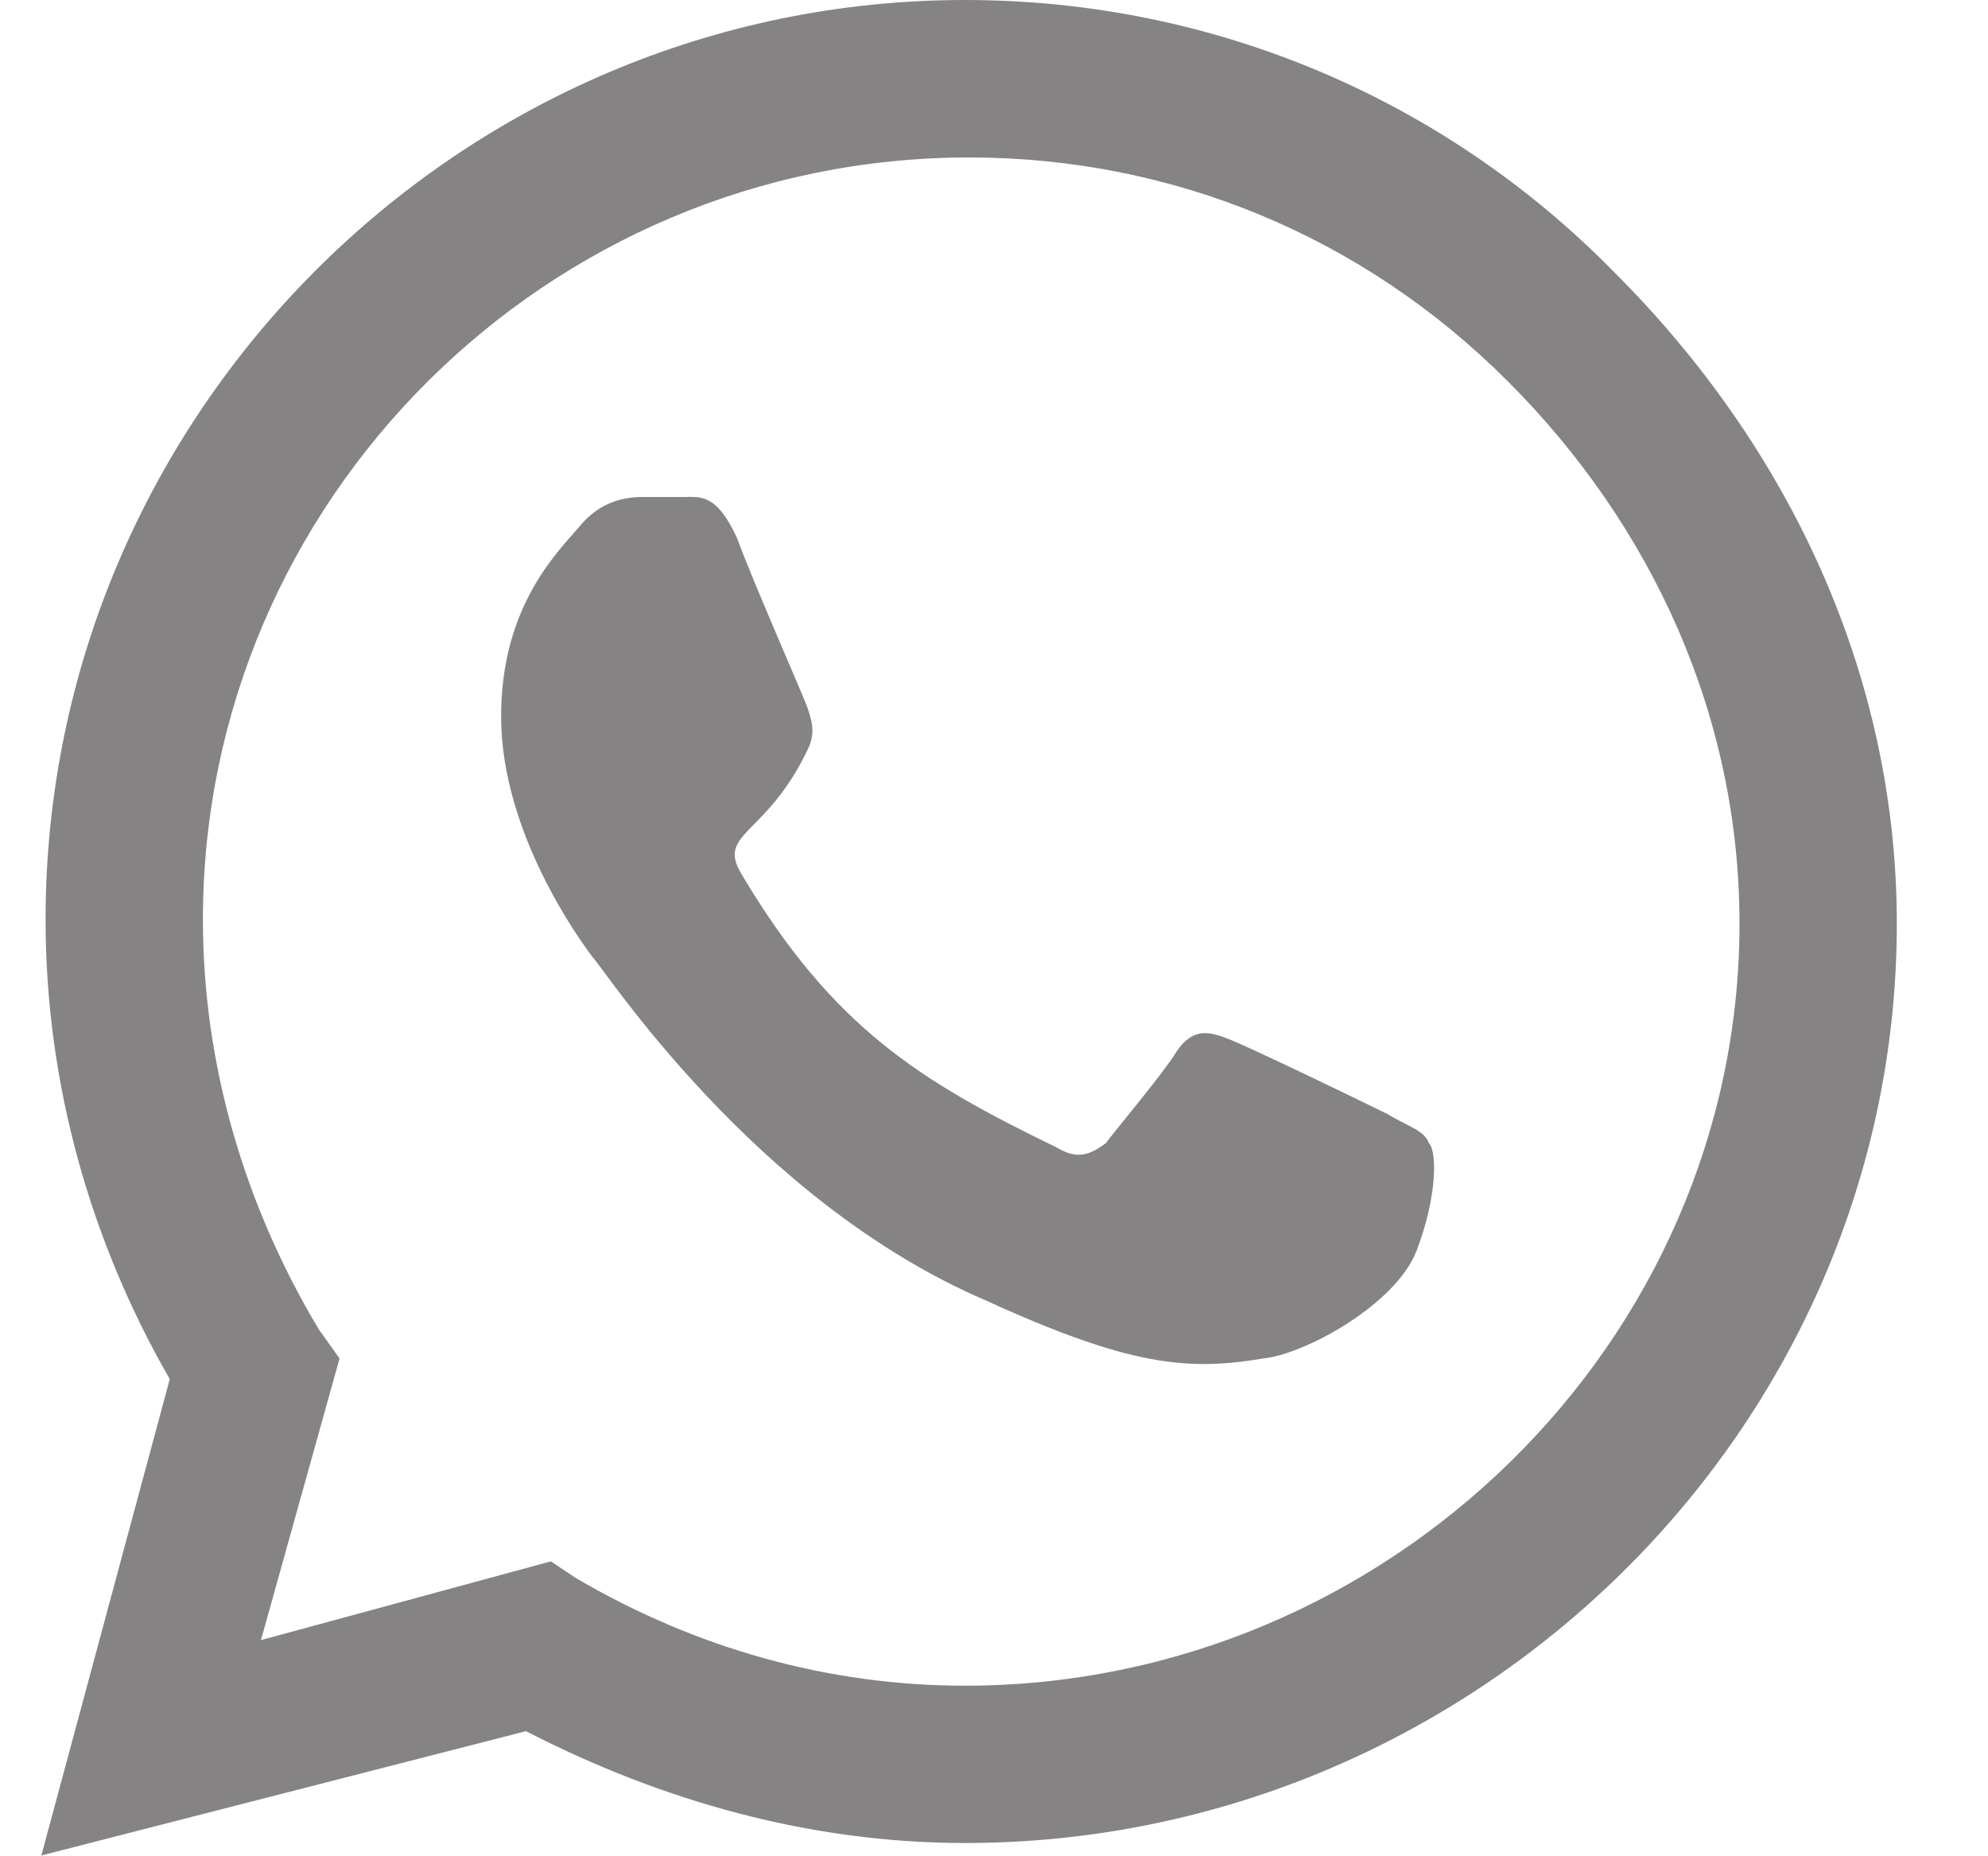
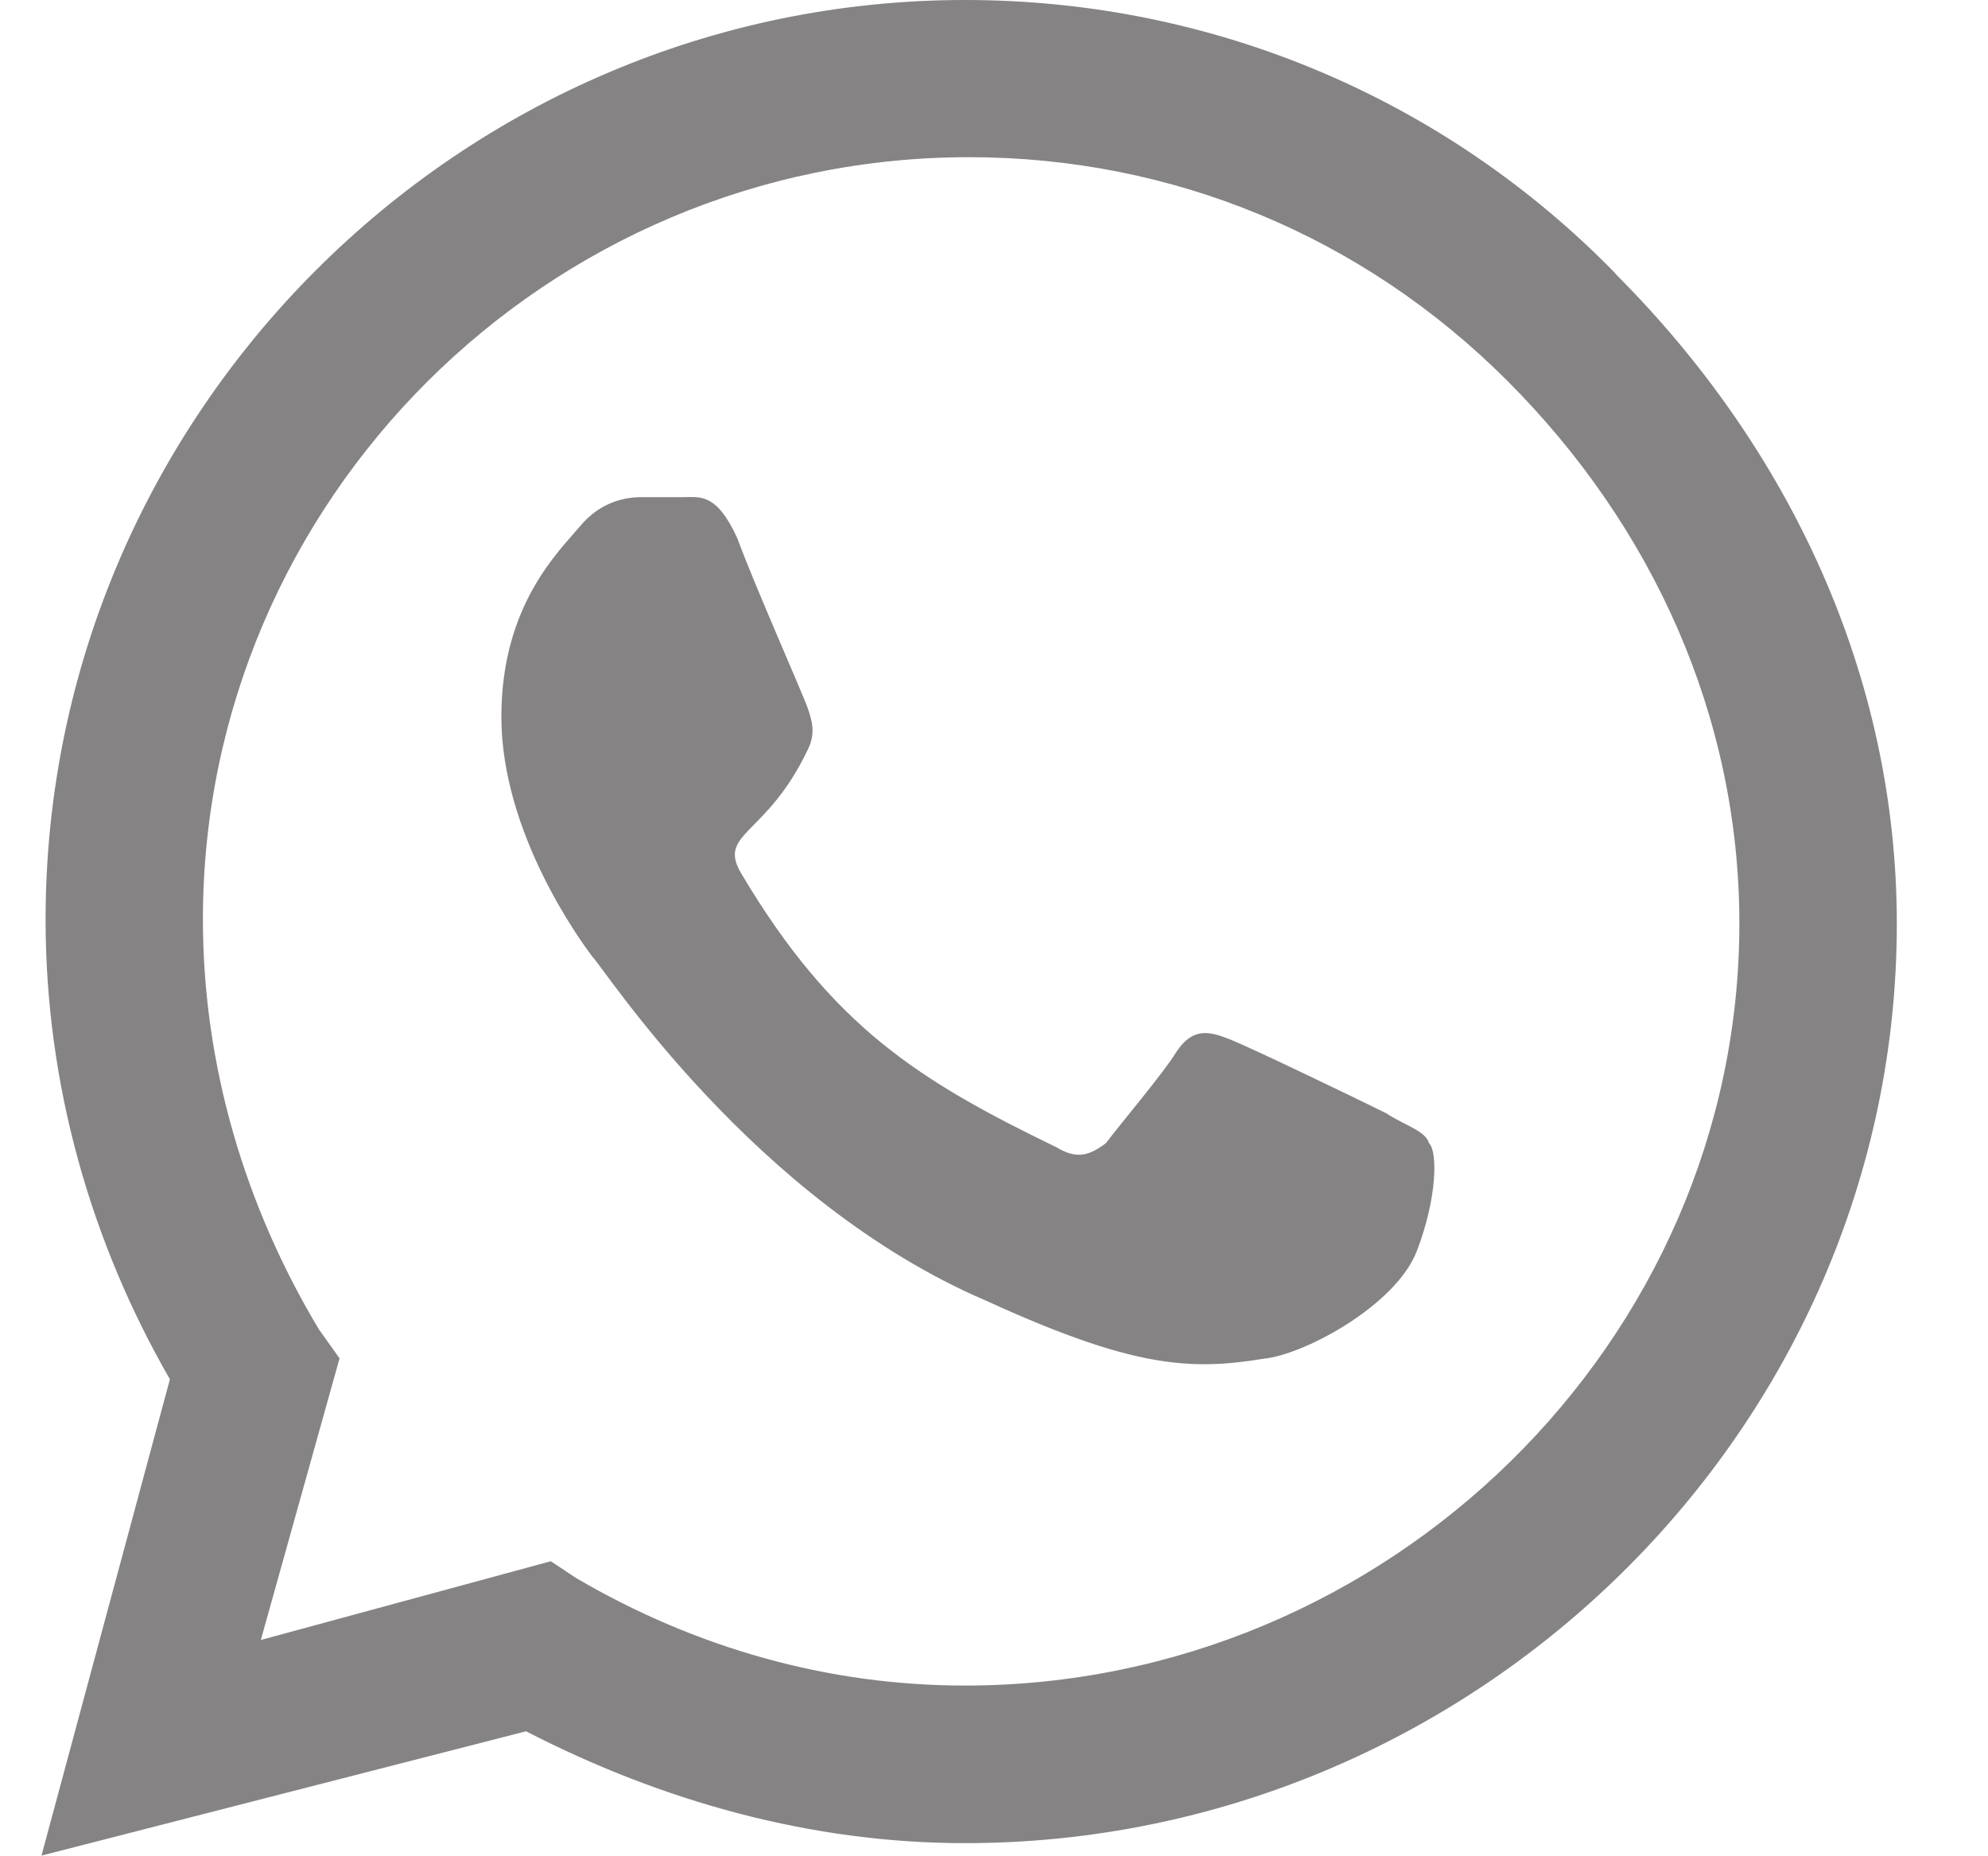
- <svg xmlns="http://www.w3.org/2000/svg" width="15" height="14" viewBox="0 0 15 14" fill="none">
-   <path d="M12.188 2.062C10.906 0.75 9.156 0 7.281 0C3.469 0 0.344 3.125 0.344 6.938C0.344 8.188 0.688 9.375 1.281 10.406L0.312 14L3.969 13.062C5 13.594 6.125 13.906 7.281 13.906C11.125 13.906 14.312 10.781 14.312 6.969C14.312 5.094 13.5 3.375 12.188 2.062ZM7.281 12.719C6.25 12.719 5.25 12.438 4.344 11.906L4.156 11.781L1.969 12.375L2.562 10.25L2.406 10.031C1.844 9.094 1.531 8.031 1.531 6.938C1.531 3.781 4.125 1.188 7.312 1.188C8.844 1.188 10.281 1.781 11.375 2.875C12.469 3.969 13.125 5.406 13.125 6.969C13.125 10.125 10.469 12.719 7.281 12.719ZM10.469 8.406C10.281 8.312 9.438 7.906 9.281 7.844C9.125 7.781 9 7.75 8.875 7.938C8.781 8.094 8.438 8.5 8.344 8.625C8.219 8.719 8.125 8.75 7.969 8.656C6.938 8.156 6.281 7.75 5.594 6.594C5.406 6.281 5.781 6.312 6.094 5.656C6.156 5.531 6.125 5.438 6.094 5.344C6.062 5.25 5.688 4.406 5.562 4.062C5.406 3.719 5.281 3.75 5.156 3.75C5.062 3.75 4.938 3.75 4.844 3.75C4.719 3.75 4.531 3.781 4.375 3.969C4.219 4.156 3.781 4.562 3.781 5.406C3.781 6.281 4.375 7.094 4.469 7.219C4.562 7.312 5.688 9.062 7.438 9.812C8.531 10.312 8.969 10.344 9.531 10.25C9.844 10.219 10.531 9.844 10.688 9.438C10.844 9.031 10.844 8.688 10.781 8.625C10.75 8.531 10.625 8.5 10.469 8.406Z" fill="#353132" fill-opacity="0.6" />
+ <svg xmlns="http://www.w3.org/2000/svg" fill="none" height="14" viewBox="0 0 15 14" width="15">
+   <path d="m12.188 2.062c-1.281-1.312-3.031-2.062-4.906-2.062-3.812 0-6.938 3.125-6.938 6.938 0 1.25.344 2.438.938 3.469l-.969 3.594 3.656-.938c1.031.531 2.156.844 3.312.844 3.844 0 7.031-3.125 7.031-6.937 0-1.875-.812-3.594-2.125-4.906zm-4.906 10.656c-1.031 0-2.031-.281-2.938-.813l-.188-.125-2.188.594.594-2.125-.156-.219c-.562-.937-.875-2-.875-3.094 0-3.156 2.594-5.75 5.781-5.75 1.531 0 2.969.594 4.062 1.688s1.75 2.531 1.75 4.094c0 3.156-2.656 5.75-5.844 5.75zm3.188-4.313c-.188-.094-1.031-.5-1.188-.562s-.281-.094-.406.094c-.094.156-.438.562-.531.688-.125.094-.219.125-.375.031-1.031-.5-1.688-.906-2.375-2.062-.188-.312.188-.281.5-.938.062-.125.031-.219 0-.312s-.406-.938-.531-1.281c-.156-.344-.281-.312-.406-.312-.094 0-.219 0-.312 0-.125 0-.312.031-.469.219s-.594.594-.594 1.438c0 .875.594 1.688.688 1.812.094.094 1.219 1.844 2.969 2.594 1.094.5 1.531.531 2.094.438.312-.031 1-.406 1.156-.812s.156-.75.094-.812c-.031-.094-.156-.125-.312-.219z" fill="#353132" fill-opacity=".6" />
</svg>
